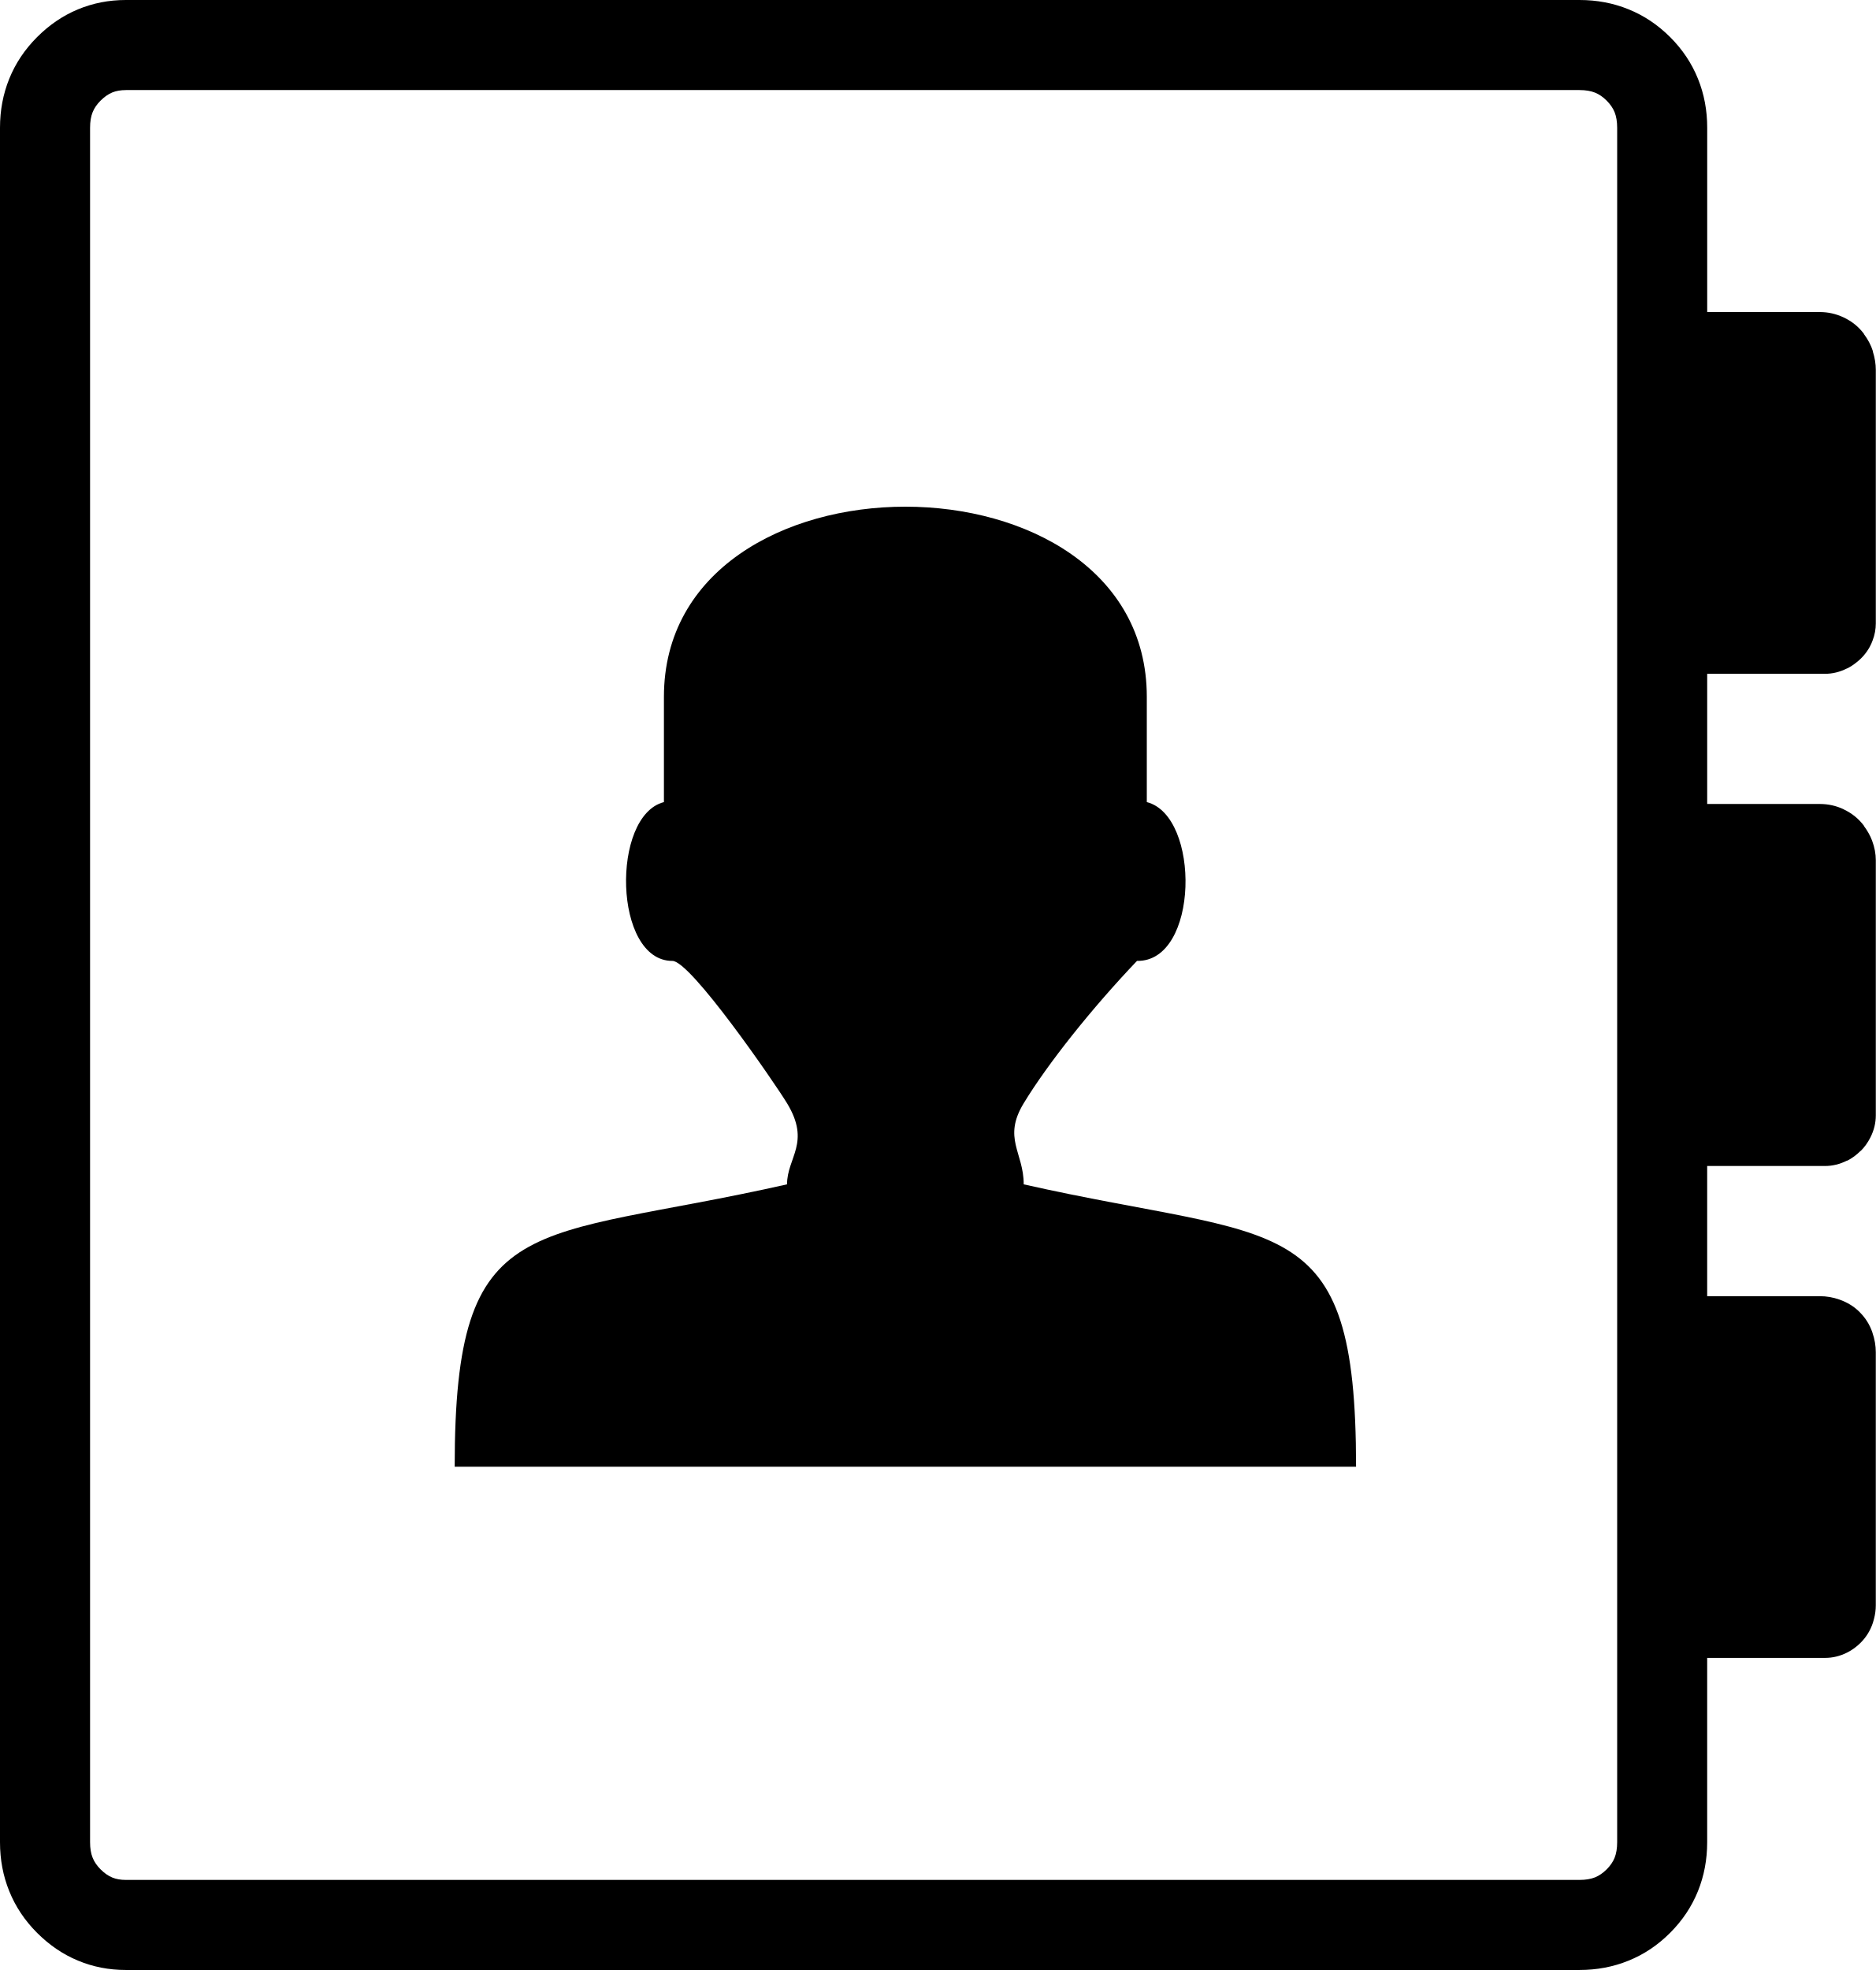
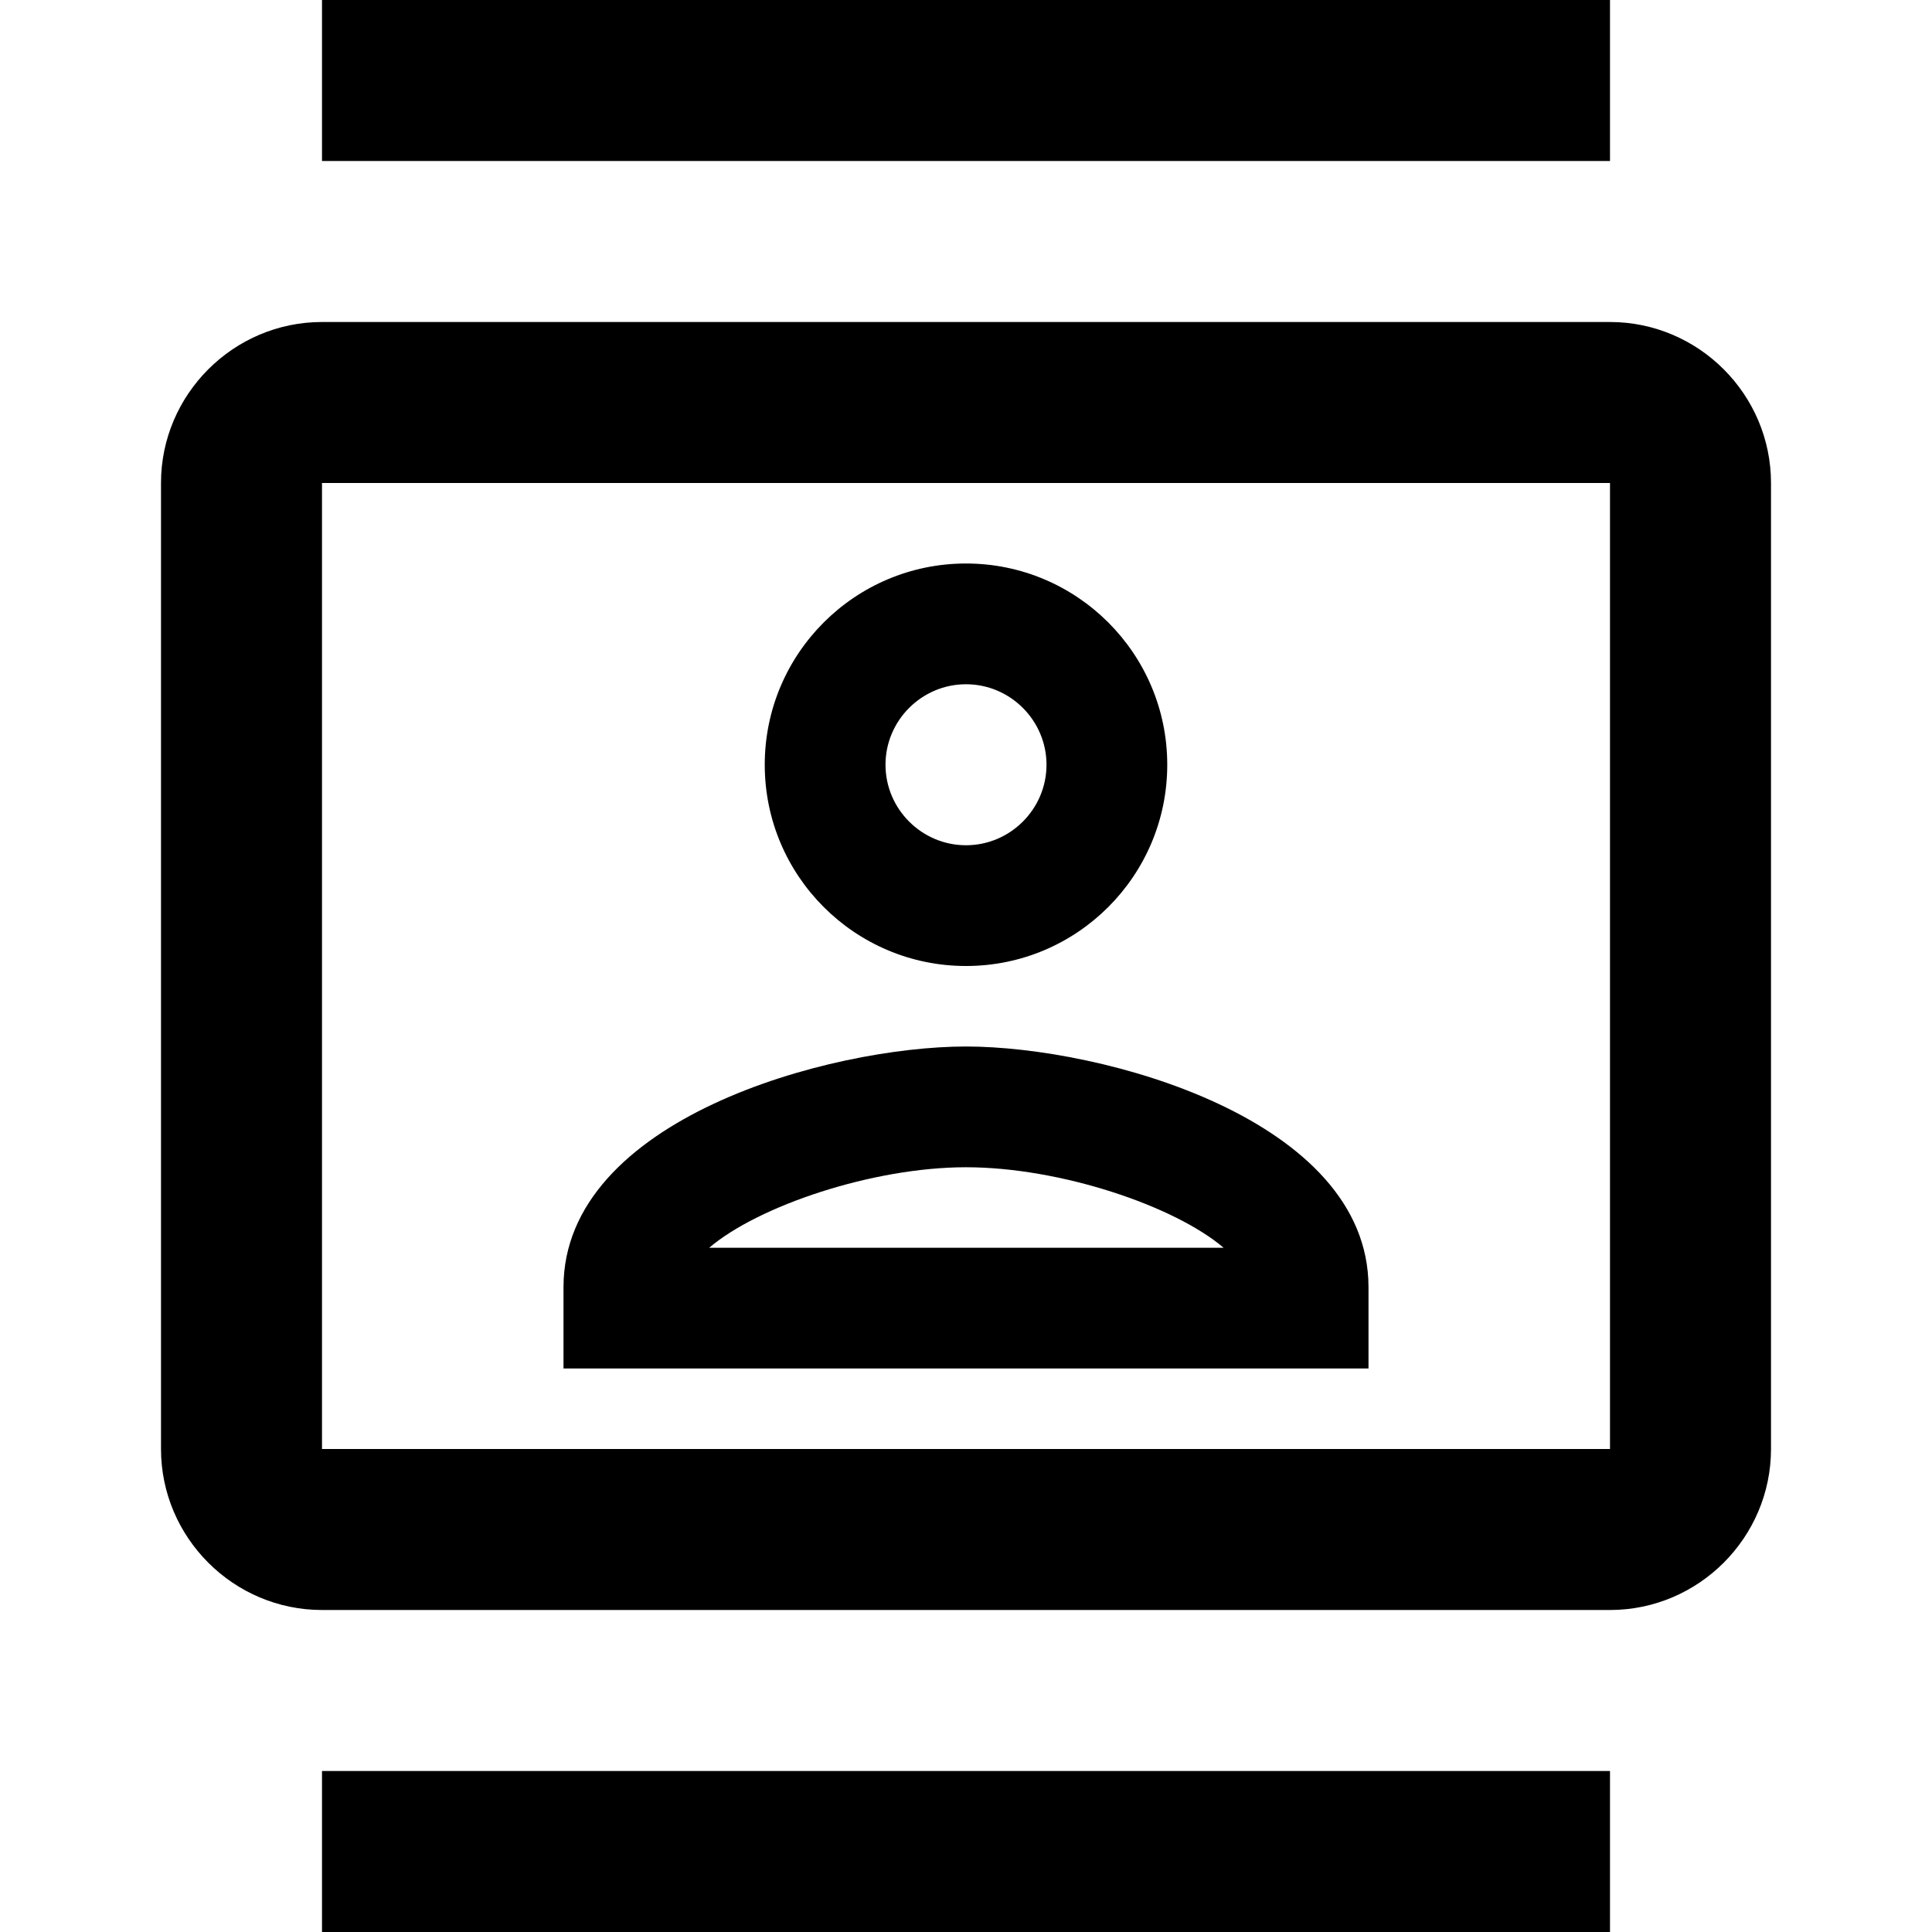
- <svg xmlns="http://www.w3.org/2000/svg" version="1.1" id="Layer_1" x="0px" y="0px" width="117.021px" height="122.881px" viewBox="0 0 117.021 122.881" enable-background="new 0 0 117.021 122.881" xml:space="preserve">
-   <g>
-     <path d="M7.852,5.619c-0.328,0-0.61,0.05-0.85,0.149C6.751,5.873,6.511,6.041,6.281,6.271L6.27,6.281l0,0 C6.045,6.506,5.881,6.745,5.779,6.998C5.672,7.263,5.619,7.586,5.619,7.969V114.91c0,0.383,0.053,0.705,0.161,0.971 c0.102,0.254,0.266,0.492,0.491,0.719l0.011,0.01h0c0.229,0.23,0.47,0.398,0.721,0.502c0.24,0.1,0.522,0.15,0.85,0.15h90.682 c0.382,0,0.705-0.055,0.971-0.16c0.253-0.104,0.491-0.268,0.717-0.492l0.011-0.01l0,0c0.225-0.227,0.389-0.465,0.491-0.719 c0.106-0.266,0.16-0.588,0.16-0.971c0-35.646,0-71.293,0-106.941c0-0.382-0.054-0.706-0.16-0.971 c-0.103-0.253-0.267-0.492-0.491-0.717l-0.011-0.011v0c-0.226-0.226-0.464-0.389-0.717-0.491c-0.266-0.107-0.589-0.161-0.971-0.161 H7.852L7.852,5.619z M41.418,43.467v6.565c-3.308,0.843-3.152,9.906,0.525,9.906c1.133-0.021,6.383,7.607,7.155,8.878 c1.499,2.469,0,3.373,0,5.059c-16.09,3.631-20.733,1.33-20.733,17.613H56.48h28.116c0-16.283-4.644-13.982-20.733-17.613 c0-2.004-1.329-2.869,0-5.059c1.499-2.467,4.245-5.92,7.067-8.879c3.877,0.072,3.975-9.049,0.612-9.905v-6.565 C71.543,27.651,41.418,27.651,41.418,43.467L41.418,43.467z M4.852,0.588C5.794,0.195,6.792,0,7.852,0h90.682 c1.083,0,2.1,0.191,3.055,0.578c0.963,0.389,1.825,0.964,2.593,1.729l0.001,0.001l0.006,0.005l0.006,0.006 c0.766,0.768,1.342,1.63,1.73,2.593c0.387,0.956,0.577,1.972,0.577,3.056v11.497h7.025c0.523,0,1.012,0.112,1.483,0.333 c0.532,0.25,0.947,0.594,1.274,1.032l-0.007,0.005c0.254,0.34,0.444,0.695,0.566,1.083l-0.01,0.003 c0.123,0.389,0.187,0.77,0.187,1.154v15.812c0,0.354-0.065,0.71-0.197,1.055c-0.05,0.14-0.111,0.277-0.185,0.412 c-0.198,0.361-0.473,0.69-0.824,0.963c-0.181,0.147-0.373,0.272-0.576,0.375l-0.002-0.004l-0.009,0.004 c-0.448,0.224-0.902,0.337-1.368,0.337h-7.358v8.12h7.025c0.53,0,1.022,0.111,1.494,0.333l-0.002,0.004 c0.526,0.249,0.939,0.591,1.266,1.027l-0.007,0.006c0.223,0.298,0.394,0.605,0.513,0.921c0.153,0.409,0.23,0.816,0.23,1.221V69.57 c0,0.475-0.112,0.934-0.337,1.379c-0.16,0.316-0.361,0.6-0.604,0.842l-0.006-0.006c-0.264,0.264-0.547,0.471-0.847,0.619 l-0.005-0.008c-0.447,0.223-0.901,0.334-1.363,0.334h-7.358v8.121h7.025c0.423,0,0.824,0.07,1.22,0.209 c0.512,0.18,0.929,0.443,1.275,0.789l-0.003,0.002c0.358,0.352,0.622,0.777,0.792,1.266h-0.003l0.003,0.01 c0.14,0.402,0.21,0.813,0.21,1.219v15.789c0,0.283-0.038,0.568-0.115,0.857c-0.02,0.078-0.042,0.158-0.068,0.238 c-0.159,0.477-0.413,0.887-0.757,1.232c-0.256,0.256-0.536,0.461-0.842,0.615c-0.445,0.225-0.904,0.336-1.379,0.336h-7.358v11.496 c0,1.084-0.19,2.1-0.577,3.057c-0.389,0.961-0.963,1.822-1.728,2.59l-0.003,0.004l-0.008,0.008l-0.004,0.002 c-0.768,0.768-1.63,1.344-2.594,1.732c-0.955,0.387-1.972,0.578-3.055,0.578H7.852c-1.061,0-2.058-0.195-3-0.59 c-0.926-0.385-1.766-0.957-2.529-1.717l-0.003-0.004l-0.006-0.004l-0.005-0.006c-0.767-0.768-1.342-1.631-1.731-2.594 C0.191,117.01,0,115.994,0,114.91V7.969c0-1.083,0.191-2.1,0.577-3.056c0.39-0.963,0.965-1.824,1.73-2.592L2.309,2.32l0.003-0.004 l0.007-0.007C3.083,1.547,3.924,0.975,4.852,0.588L4.852,0.588z" />
-   </g>
+ <svg xmlns="http://www.w3.org/2000/svg" width="24" height="24" viewBox="0 0 24 24" fill="none">
+   <path d="M20 4H4C2.9 4 2 4.9 2 6V18C2 19.1 2.9 20 4 20H20C21.1 20 22 19.1 22 18V6C22 4.9 21.1 4 20 4ZM20 18H4V6H20V18ZM4 0H20V2H4V0ZM4 22H20V24H4V22ZM12 12C13.38 12 14.5 10.88 14.5 9.5C14.5 8.12 13.38 7 12 7C10.62 7 9.5 8.12 9.5 9.5C9.5 10.88 10.62 12 12 12ZM12 8.5C12.55 8.5 13 8.95 13 9.5C13 10.05 12.55 10.5 12 10.5C11.45 10.5 11 10.05 11 9.5C11 8.95 11.45 8.5 12 8.5ZM17 15.99C17 13.9 13.69 13 12 13C10.31 13 7 13.9 7 15.99V17H17V15.99ZM8.81 15.5C9.42 14.98 10.84 14.5 12 14.5C13.17 14.5 14.59 14.98 15.2 15.5H8.81Z" fill="black" />
</svg>
